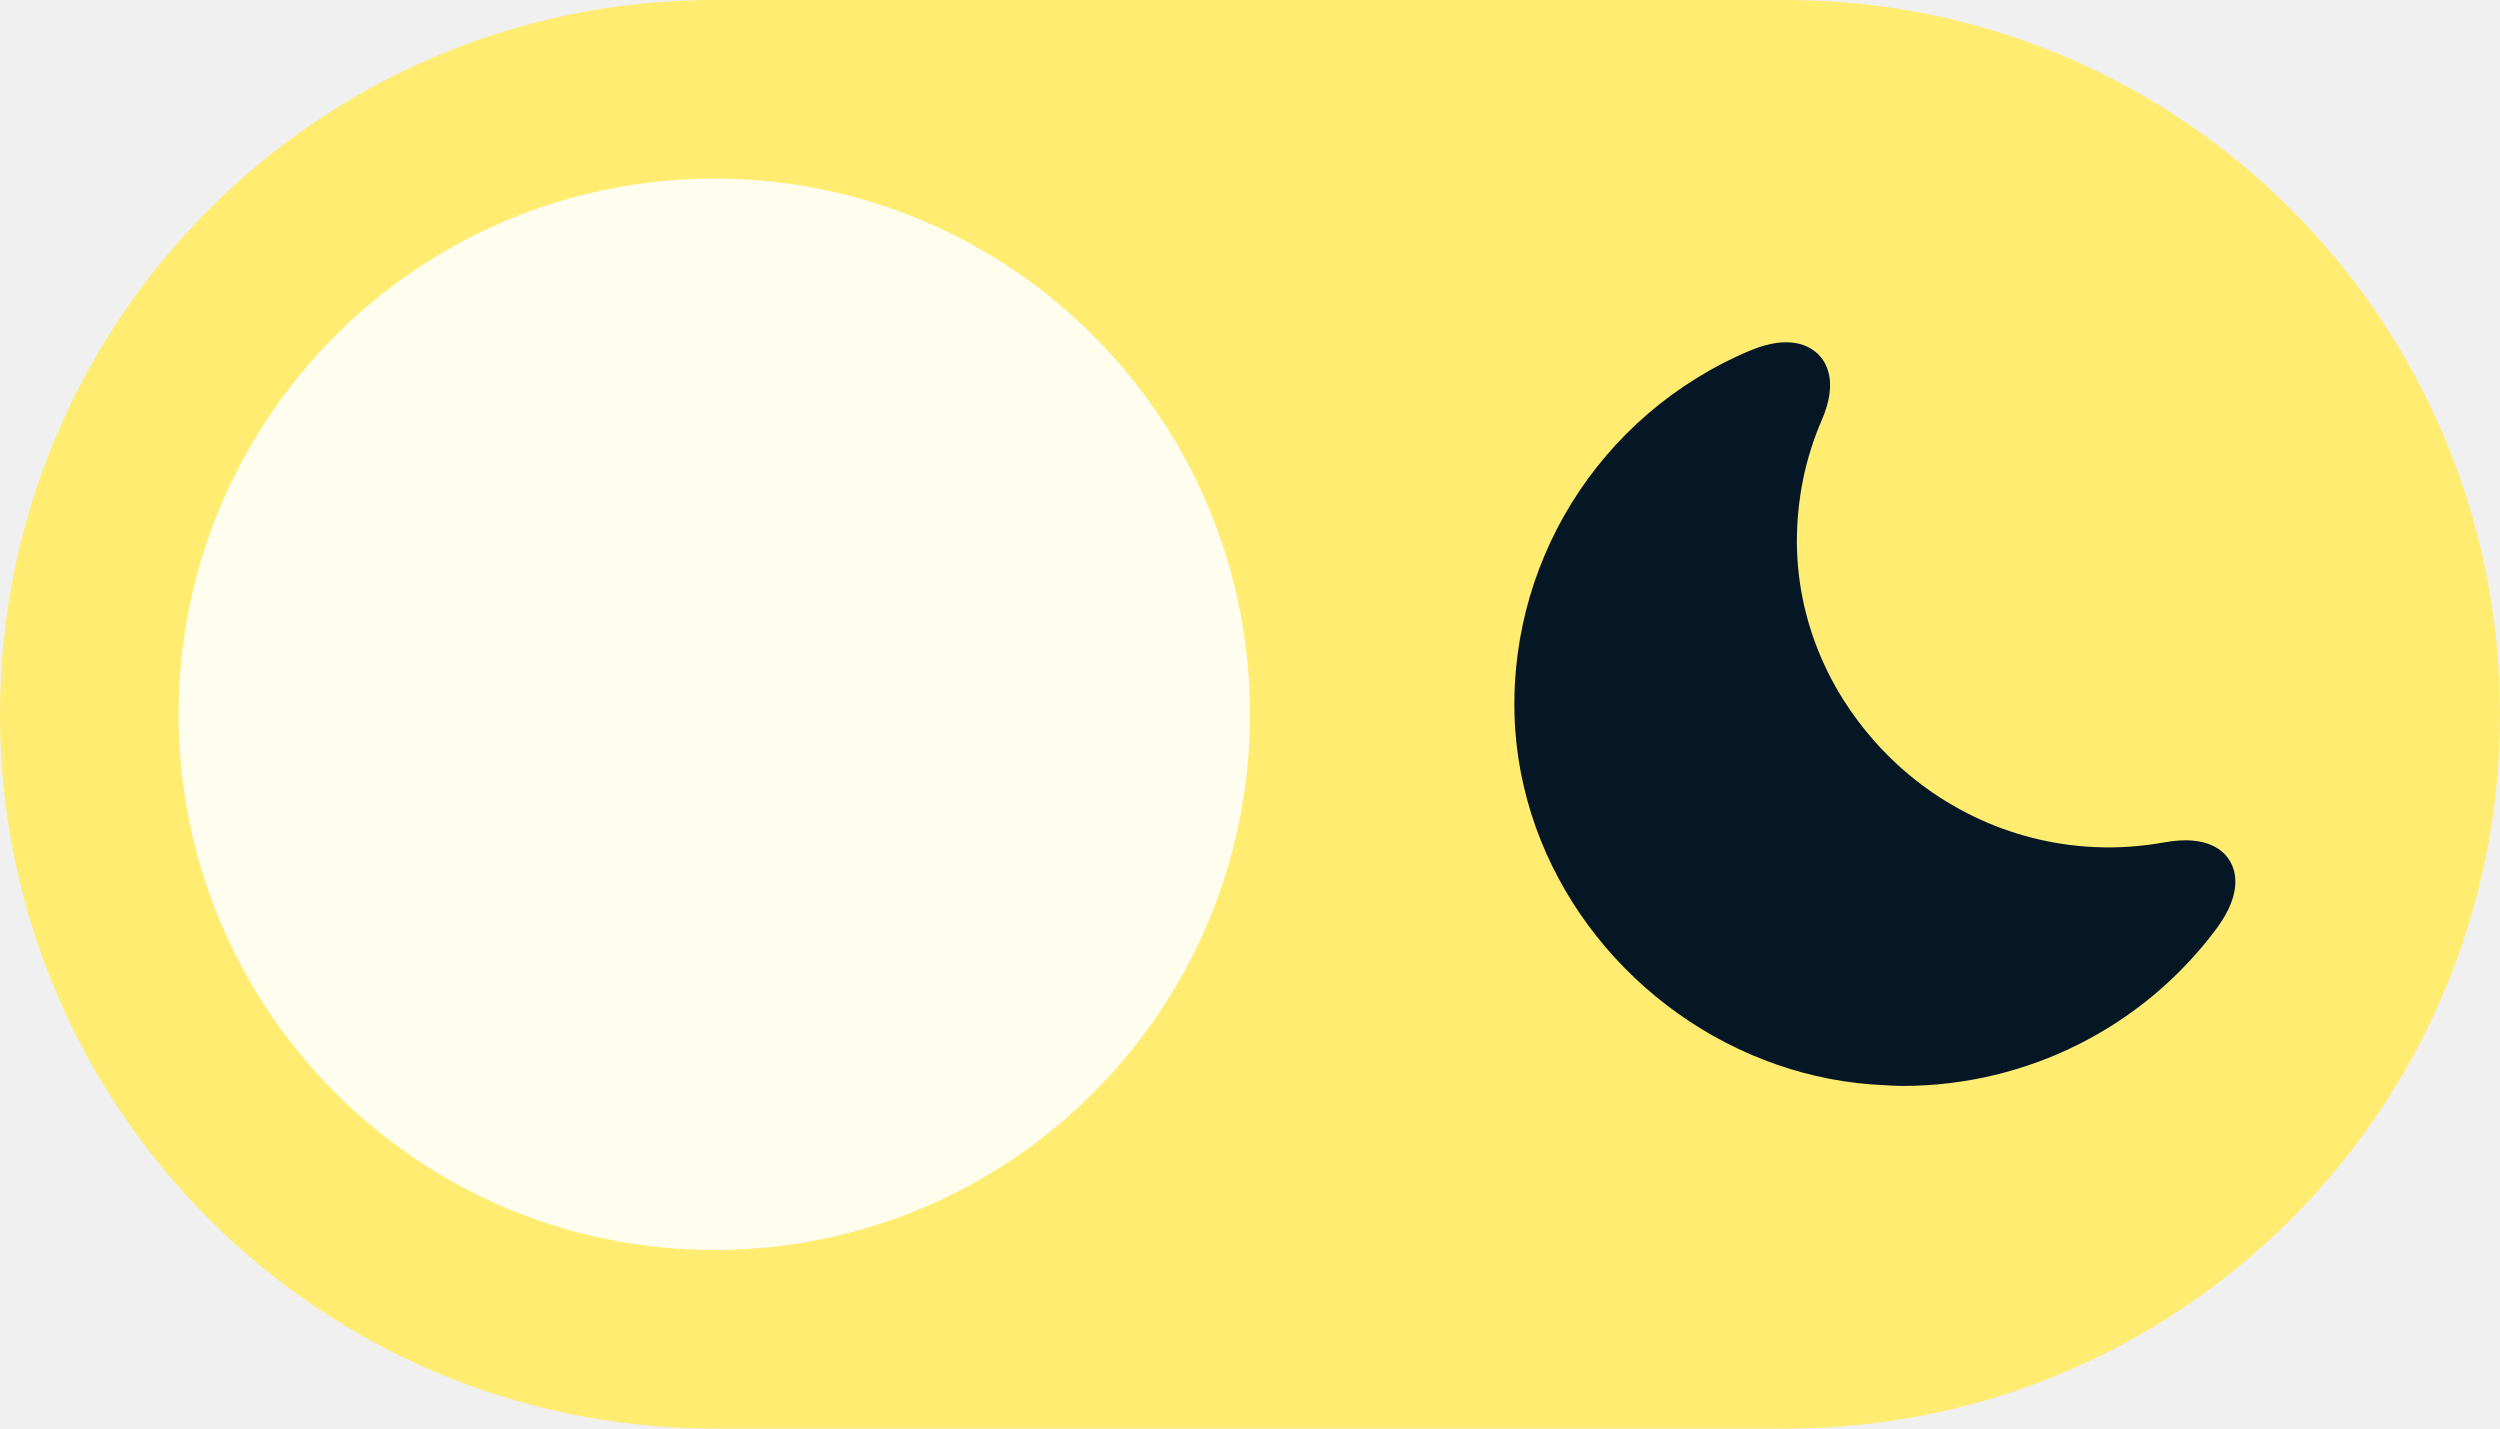
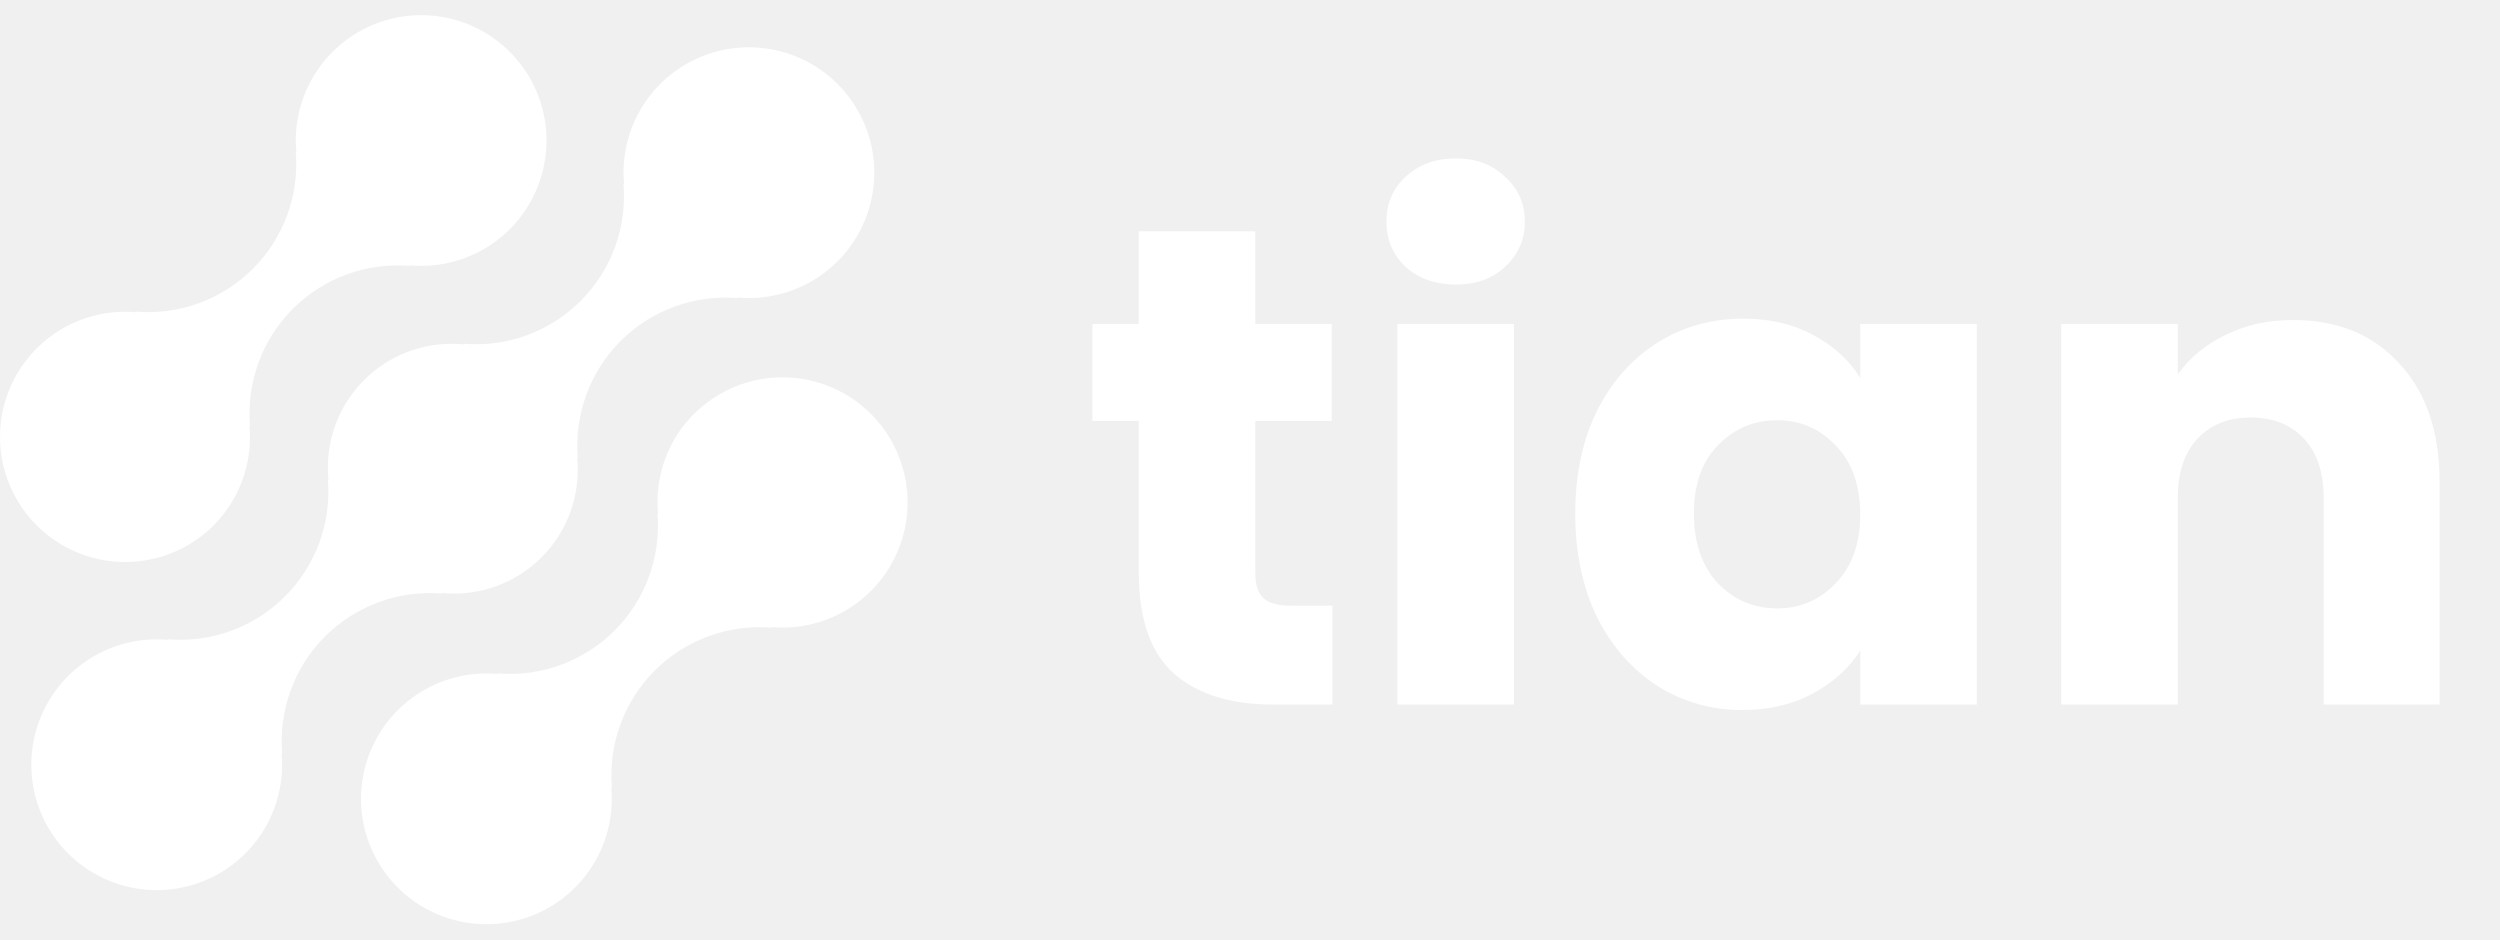
- <svg xmlns="http://www.w3.org/2000/svg" width="56" height="32" viewBox="0 0 56 32" fill="none">
-   <rect width="56" height="32" rx="16" fill="#FFEC70" />
-   <rect x="4" y="4" width="24" height="24" rx="12" fill="#FFFDED" />
-   <path d="M49.942 19.275C49.808 19.05 49.433 18.7 48.5 18.866C47.983 18.958 47.458 19 46.933 18.975C44.992 18.892 43.233 18 42.008 16.625C40.925 15.416 40.258 13.841 40.25 12.142C40.25 11.191 40.433 10.275 40.808 9.408C41.175 8.566 40.917 8.125 40.733 7.941C40.542 7.75 40.092 7.483 39.208 7.85C35.8 9.283 33.692 12.7 33.942 16.358C34.192 19.8 36.608 22.741 39.808 23.85C40.575 24.116 41.383 24.275 42.217 24.308C42.35 24.317 42.483 24.325 42.617 24.325C45.408 24.325 48.025 23.008 49.675 20.767C50.233 19.991 50.083 19.5 49.942 19.275Z" fill="#051724" />
+ <svg xmlns="http://www.w3.org/2000/svg" width="165" height="62" viewBox="0 0 165 62" fill="none">
+   <path d="M45.785 27.332C44.932 28.19 44.279 29.226 43.872 30.365C43.466 31.504 43.315 32.719 43.431 33.923L43.391 33.882C43.511 35.299 43.319 36.725 42.831 38.061C42.342 39.397 41.568 40.61 40.563 41.616C39.557 42.621 38.344 43.395 37.008 43.884C35.673 44.372 34.246 44.563 32.829 44.444L32.87 44.484C31.175 44.326 29.472 44.695 27.994 45.541C26.516 46.386 25.335 47.666 24.612 49.208C23.888 50.749 23.658 52.475 23.952 54.153C24.246 55.83 25.05 57.375 26.254 58.578C27.458 59.782 29.005 60.584 30.682 60.877C32.359 61.169 34.086 60.937 35.626 60.212C37.167 59.487 38.446 58.305 39.29 56.826C40.134 55.348 40.502 53.645 40.342 51.95L40.385 51.99C40.265 50.573 40.456 49.147 40.945 47.811C41.433 46.475 42.207 45.262 43.213 44.257C44.219 43.251 45.432 42.477 46.767 41.989C48.103 41.5 49.529 41.309 50.946 41.429L50.904 41.388C52.288 41.513 53.682 41.285 54.956 40.728C56.229 40.17 57.342 39.3 58.19 38.199C59.037 37.097 59.594 35.798 59.806 34.425C60.019 33.05 59.881 31.645 59.406 30.338C58.931 29.032 58.133 27.866 57.088 26.95C56.042 26.034 54.782 25.396 53.424 25.096C52.067 24.796 50.655 24.844 49.321 25.235C47.987 25.626 46.773 26.347 45.792 27.332H45.785Z" fill="white" />
+   <path d="M29.187 39.178L29.144 39.138C30.348 39.259 31.565 39.111 32.705 38.705C33.846 38.299 34.881 37.644 35.738 36.788C36.594 35.933 37.249 34.897 37.657 33.757C38.064 32.617 38.212 31.401 38.092 30.196L38.135 30.237C38.015 28.82 38.206 27.393 38.695 26.058C39.183 24.722 39.957 23.509 40.963 22.503C41.969 21.498 43.182 20.724 44.517 20.235C45.853 19.747 47.279 19.556 48.696 19.675L48.654 19.635C50.349 19.794 52.052 19.426 53.531 18.582C55.01 17.738 56.192 16.458 56.916 14.917C57.641 13.376 57.872 11.649 57.579 9.972C57.286 8.294 56.483 6.748 55.279 5.544C54.075 4.34 52.529 3.537 50.851 3.244C49.174 2.951 47.447 3.182 45.906 3.907C44.365 4.631 43.085 5.813 42.241 7.292C41.397 8.771 41.029 10.474 41.188 12.169L41.148 12.127C41.268 13.544 41.077 14.97 40.589 16.306C40.1 17.642 39.326 18.855 38.321 19.861C37.315 20.866 36.102 21.641 34.766 22.129C33.43 22.617 32.003 22.808 30.586 22.688L30.627 22.731C29.422 22.61 28.206 22.757 27.065 23.164C25.925 23.57 24.889 24.225 24.033 25.08C23.176 25.936 22.521 26.971 22.114 28.111C21.707 29.252 21.558 30.468 21.678 31.672L21.638 31.632C21.757 33.049 21.566 34.475 21.077 35.811C20.588 37.146 19.814 38.359 18.809 39.364C17.803 40.37 16.59 41.144 15.255 41.633C13.919 42.121 12.493 42.313 11.076 42.193L11.117 42.234C9.422 42.075 7.718 42.442 6.24 43.287C4.761 44.131 3.579 45.411 2.854 46.952C2.13 48.493 1.898 50.22 2.191 51.897C2.484 53.575 3.287 55.121 4.491 56.325C5.696 57.529 7.242 58.332 8.919 58.625C10.597 58.918 12.323 58.687 13.864 57.962C15.405 57.237 16.685 56.055 17.53 54.577C18.374 53.098 18.742 51.395 18.582 49.699L18.625 49.74C18.505 48.323 18.697 46.897 19.185 45.561C19.673 44.225 20.448 43.012 21.453 42.006C22.459 41.001 23.672 40.227 25.008 39.738C26.343 39.25 27.769 39.059 29.187 39.178Z" fill="white" />
+   <path d="M14.107 34.663C14.96 33.806 15.613 32.77 16.019 31.631C16.426 30.492 16.576 29.277 16.459 28.073L16.501 28.113C16.382 26.696 16.573 25.269 17.061 23.933C17.55 22.597 18.325 21.384 19.331 20.378C20.337 19.372 21.55 18.599 22.887 18.11C24.223 17.622 25.65 17.432 27.067 17.552L27.024 17.511C28.719 17.67 30.422 17.302 31.9 16.458C33.378 15.614 34.559 14.334 35.284 12.794C36.008 11.253 36.239 9.527 35.946 7.85C35.653 6.173 34.85 4.628 33.646 3.424C32.443 2.221 30.897 1.417 29.22 1.124C27.544 0.831 25.817 1.063 24.277 1.787C22.736 2.511 21.457 3.693 20.613 5.171C19.768 6.649 19.4 8.351 19.559 10.046L19.518 10.005C19.638 11.423 19.447 12.849 18.959 14.184C18.47 15.52 17.696 16.733 16.69 17.739C15.685 18.744 14.472 19.518 13.136 20.007C11.8 20.495 10.374 20.687 8.957 20.567L8.998 20.607C7.613 20.483 6.219 20.711 4.946 21.268C3.672 21.826 2.56 22.697 1.713 23.799C0.865 24.9 0.309 26.199 0.097 27.573C-0.115 28.947 0.022 30.352 0.498 31.658C0.973 32.965 1.771 34.13 2.816 35.046C3.862 35.963 5.122 36.6 6.48 36.9C7.837 37.199 9.248 37.151 10.583 36.761C11.917 36.37 13.131 35.648 14.112 34.663H14.107Z" fill="white" />
+   <path d="M87.938 39.975V46.5H84.023C81.233 46.5 79.058 45.825 77.498 44.475C75.938 43.095 75.158 40.86 75.158 37.77V27.78H72.098V21.39H75.158V15.27H82.853V21.39H87.893V27.78H82.853V37.86C82.853 38.61 83.033 39.15 83.393 39.48C83.753 39.81 84.353 39.975 85.193 39.975H87.938ZM96.094 18.78C94.744 18.78 93.634 18.39 92.764 17.61C91.924 16.8 91.504 15.81 91.504 14.64C91.504 13.44 91.924 12.45 92.764 11.67C93.634 10.86 94.744 10.455 96.094 10.455C97.414 10.455 98.494 10.86 99.334 11.67C100.204 12.45 100.639 13.44 100.639 14.64C100.639 15.81 100.204 16.8 99.334 17.61C98.494 18.39 97.414 18.78 96.094 18.78ZM99.919 21.39V46.5H92.224V21.39H99.919ZM103.966 33.9C103.966 31.32 104.446 29.055 105.406 27.105C106.396 25.155 107.731 23.655 109.411 22.605C111.091 21.555 112.966 21.03 115.036 21.03C116.806 21.03 118.351 21.39 119.671 22.11C121.021 22.83 122.056 23.775 122.776 24.945V21.39H130.471V46.5H122.776V42.945C122.026 44.115 120.976 45.06 119.626 45.78C118.306 46.5 116.761 46.86 114.991 46.86C112.951 46.86 111.091 46.335 109.411 45.285C107.731 44.205 106.396 42.69 105.406 40.74C104.446 38.76 103.966 36.48 103.966 33.9ZM122.776 33.945C122.776 32.025 122.236 30.51 121.156 29.4C120.106 28.29 118.816 27.735 117.286 27.735C115.756 27.735 114.451 28.29 113.371 29.4C112.321 30.48 111.796 31.98 111.796 33.9C111.796 35.82 112.321 37.35 113.371 38.49C114.451 39.6 115.756 40.155 117.286 40.155C118.816 40.155 120.106 39.6 121.156 38.49C122.236 37.38 122.776 35.865 122.776 33.945ZM151.338 21.12C154.278 21.12 156.618 22.08 158.358 24C160.128 25.89 161.013 28.5 161.013 31.83V46.5H153.363V32.865C153.363 31.185 152.928 29.88 152.058 28.95C151.188 28.02 150.018 27.555 148.548 27.555C147.078 27.555 145.908 28.02 145.038 28.95C144.168 29.88 143.733 31.185 143.733 32.865V46.5H136.038V21.39H143.733V24.72C144.513 23.61 145.563 22.74 146.883 22.11C148.203 21.45 149.688 21.12 151.338 21.12Z" fill="white" />
</svg>
